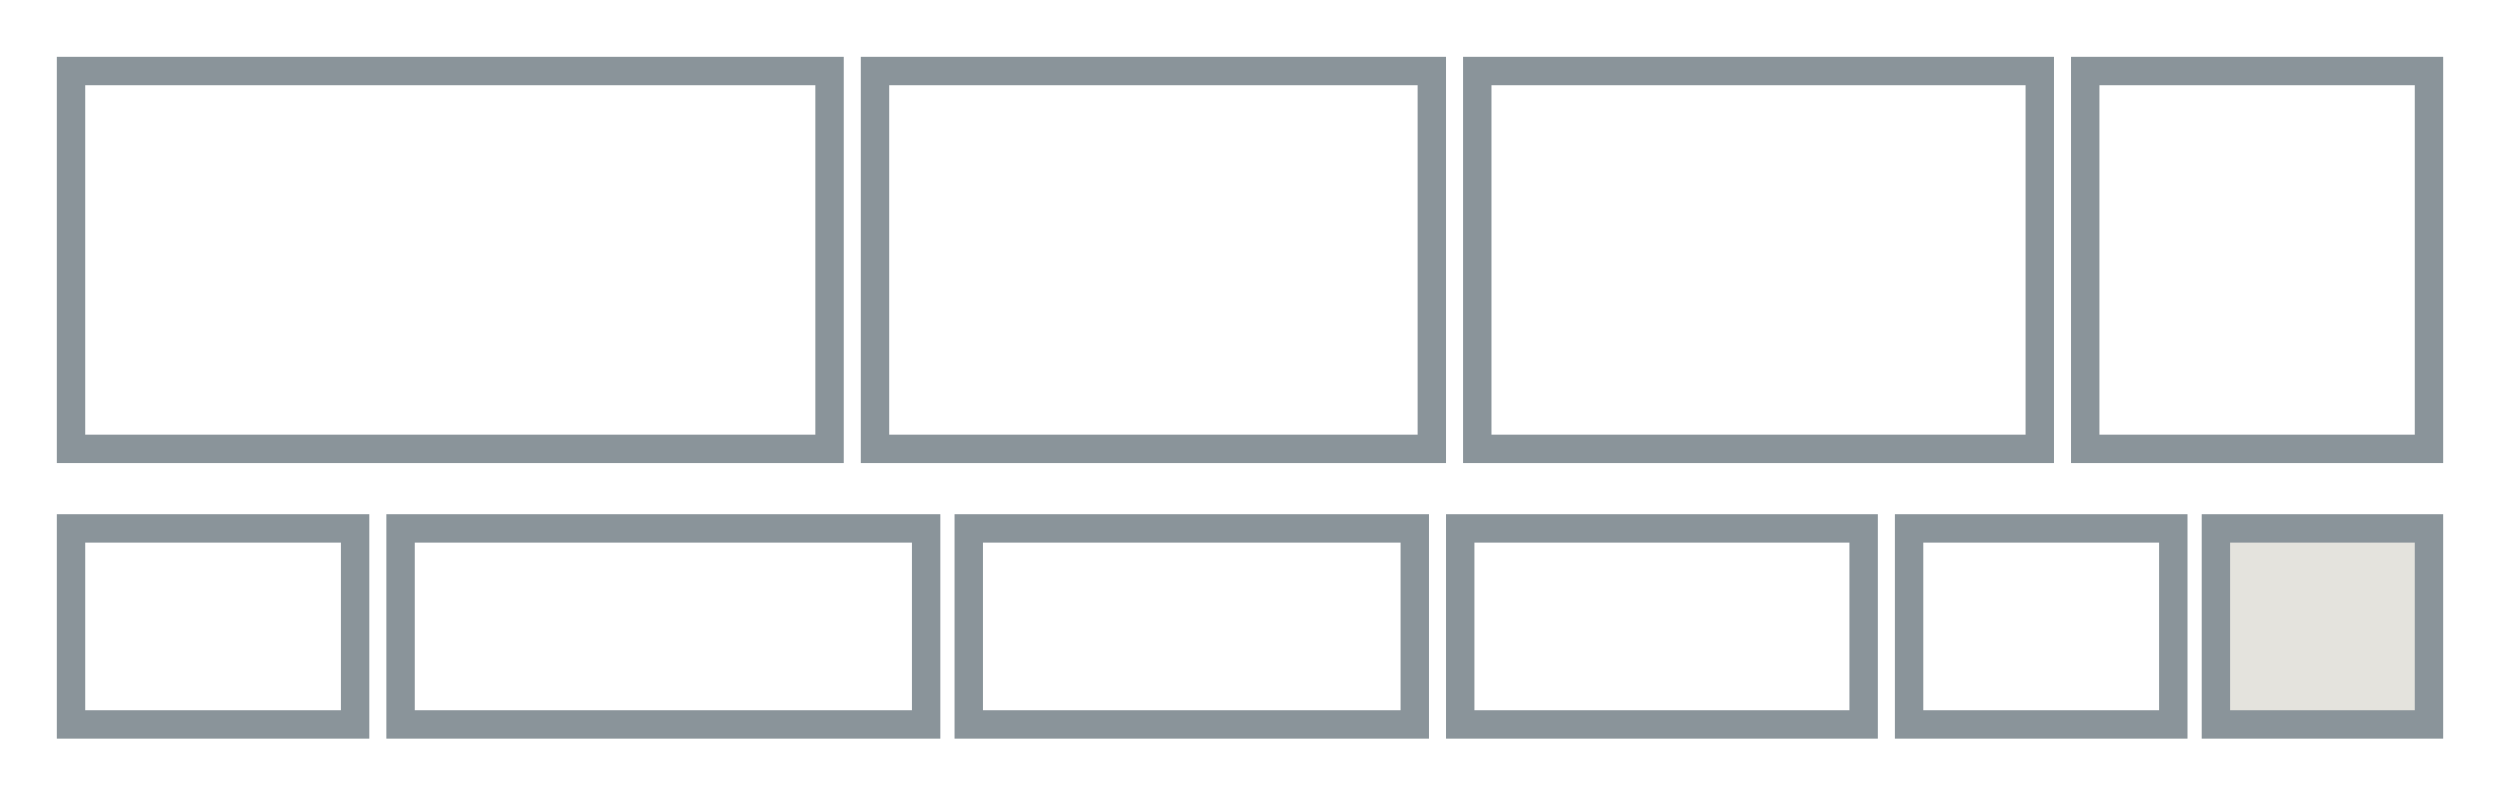
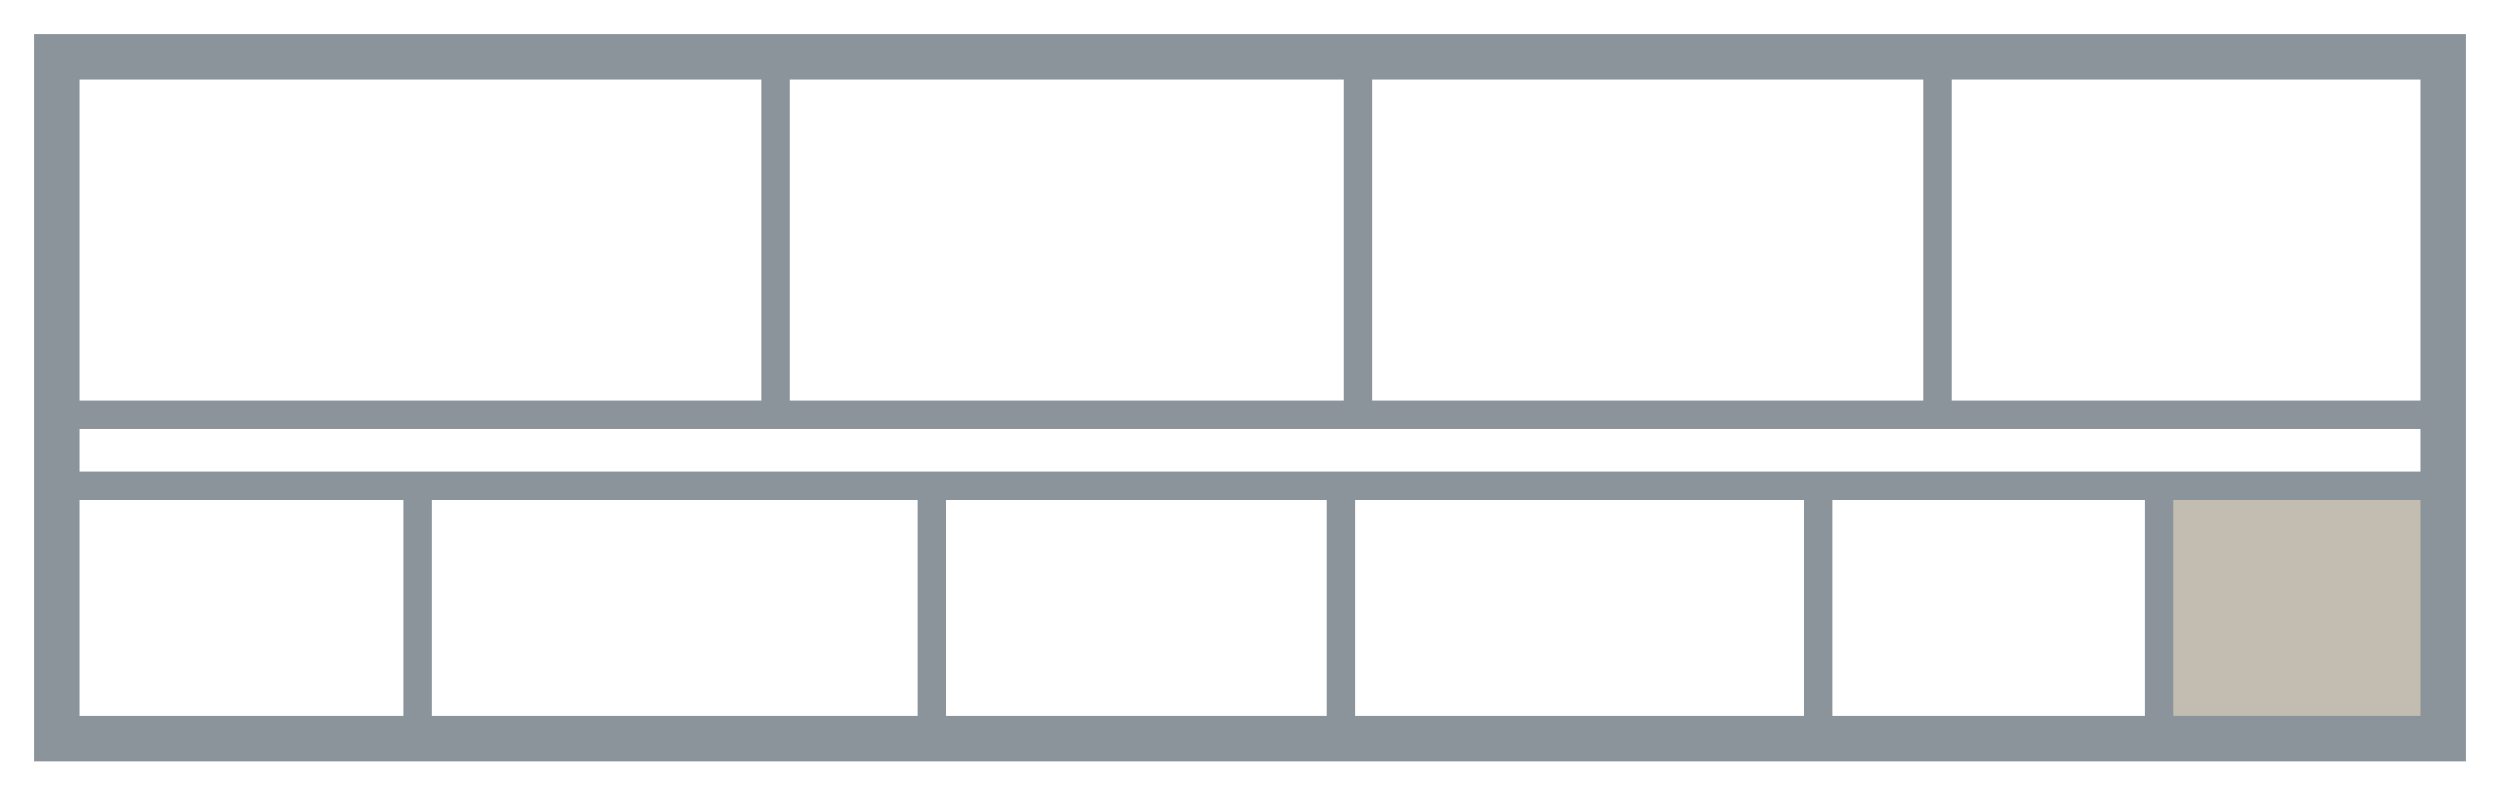
<svg xmlns="http://www.w3.org/2000/svg" width="88" height="28" viewBox="0 0 88 28" aria-hidden="true">
-   <rect x="2.5" y="18.6" width="10.0" height="6.9" fill="none" stroke="#8A949A" stroke-width="1" />
-   <rect x="14.1" y="18.6" width="18.5" height="6.9" fill="none" stroke="#8A949A" stroke-width="1" />
-   <rect x="30.8" y="2.5" width="19.6" height="13.3" fill="none" stroke="#8A949A" stroke-width="1" />
-   <rect x="2.5" y="2.5" width="26.7" height="13.3" fill="none" stroke="#8A949A" stroke-width="1" />
-   <rect x="52.0" y="2.5" width="19.8" height="13.3" fill="none" stroke="#8A949A" stroke-width="1" />
-   <rect x="73.4" y="2.5" width="12.1" height="13.3" fill="none" stroke="#8A949A" stroke-width="1" />
-   <rect x="34.1" y="18.6" width="15.7" height="6.9" fill="none" stroke="#8A949A" stroke-width="1" />
-   <rect x="67.2" y="18.6" width="9.3" height="6.9" fill="none" stroke="#8A949A" stroke-width="1" />
-   <rect x="51.4" y="18.6" width="14.2" height="6.9" fill="none" stroke="#8A949A" stroke-width="1" />
-   <rect x="78.0" y="18.6" width="7.5" height="6.9" fill="#E4E3DD" stroke="#8A949A" stroke-width="1" />
+   <rect x="76.0" y="17.1" width="10.0" height="8.8" fill="#C2BCB1" />
+   <path d="M27.3 2.0v12.6M47.8 2.0v12.6M68.2 2.0v12.6M14.7 17.1v8.8M32.8 17.1v8.8M47.2 17.1v8.8M64.0 17.1v8.8M76.0 17.1v8.8M2 14.6h84M2 17.1h84" stroke="#8A949A" stroke-width="1" fill="none" />
+   <rect x="2" y="2" width="84" height="24" fill="none" stroke="#8A949A" stroke-width="1.6" />
</svg>
